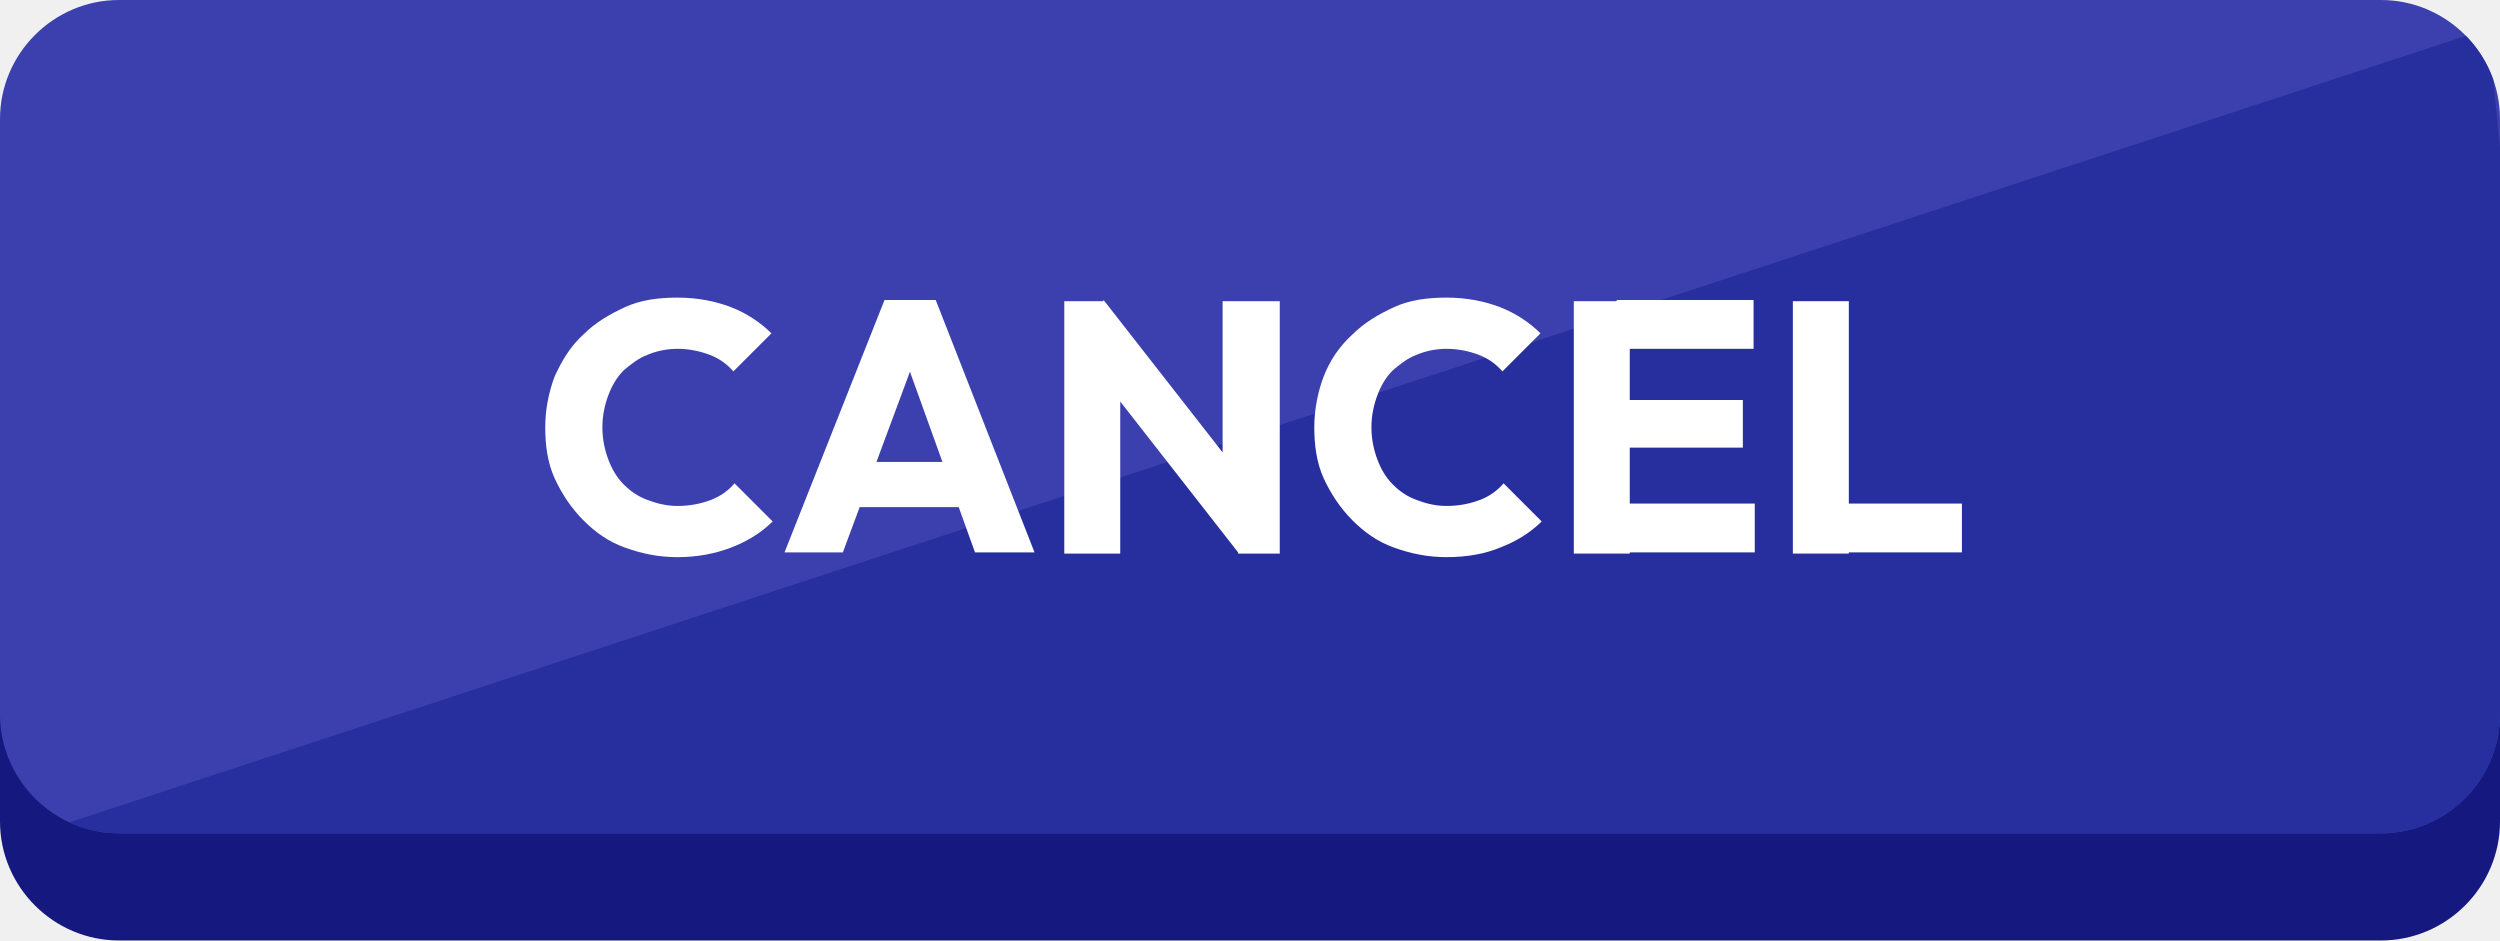
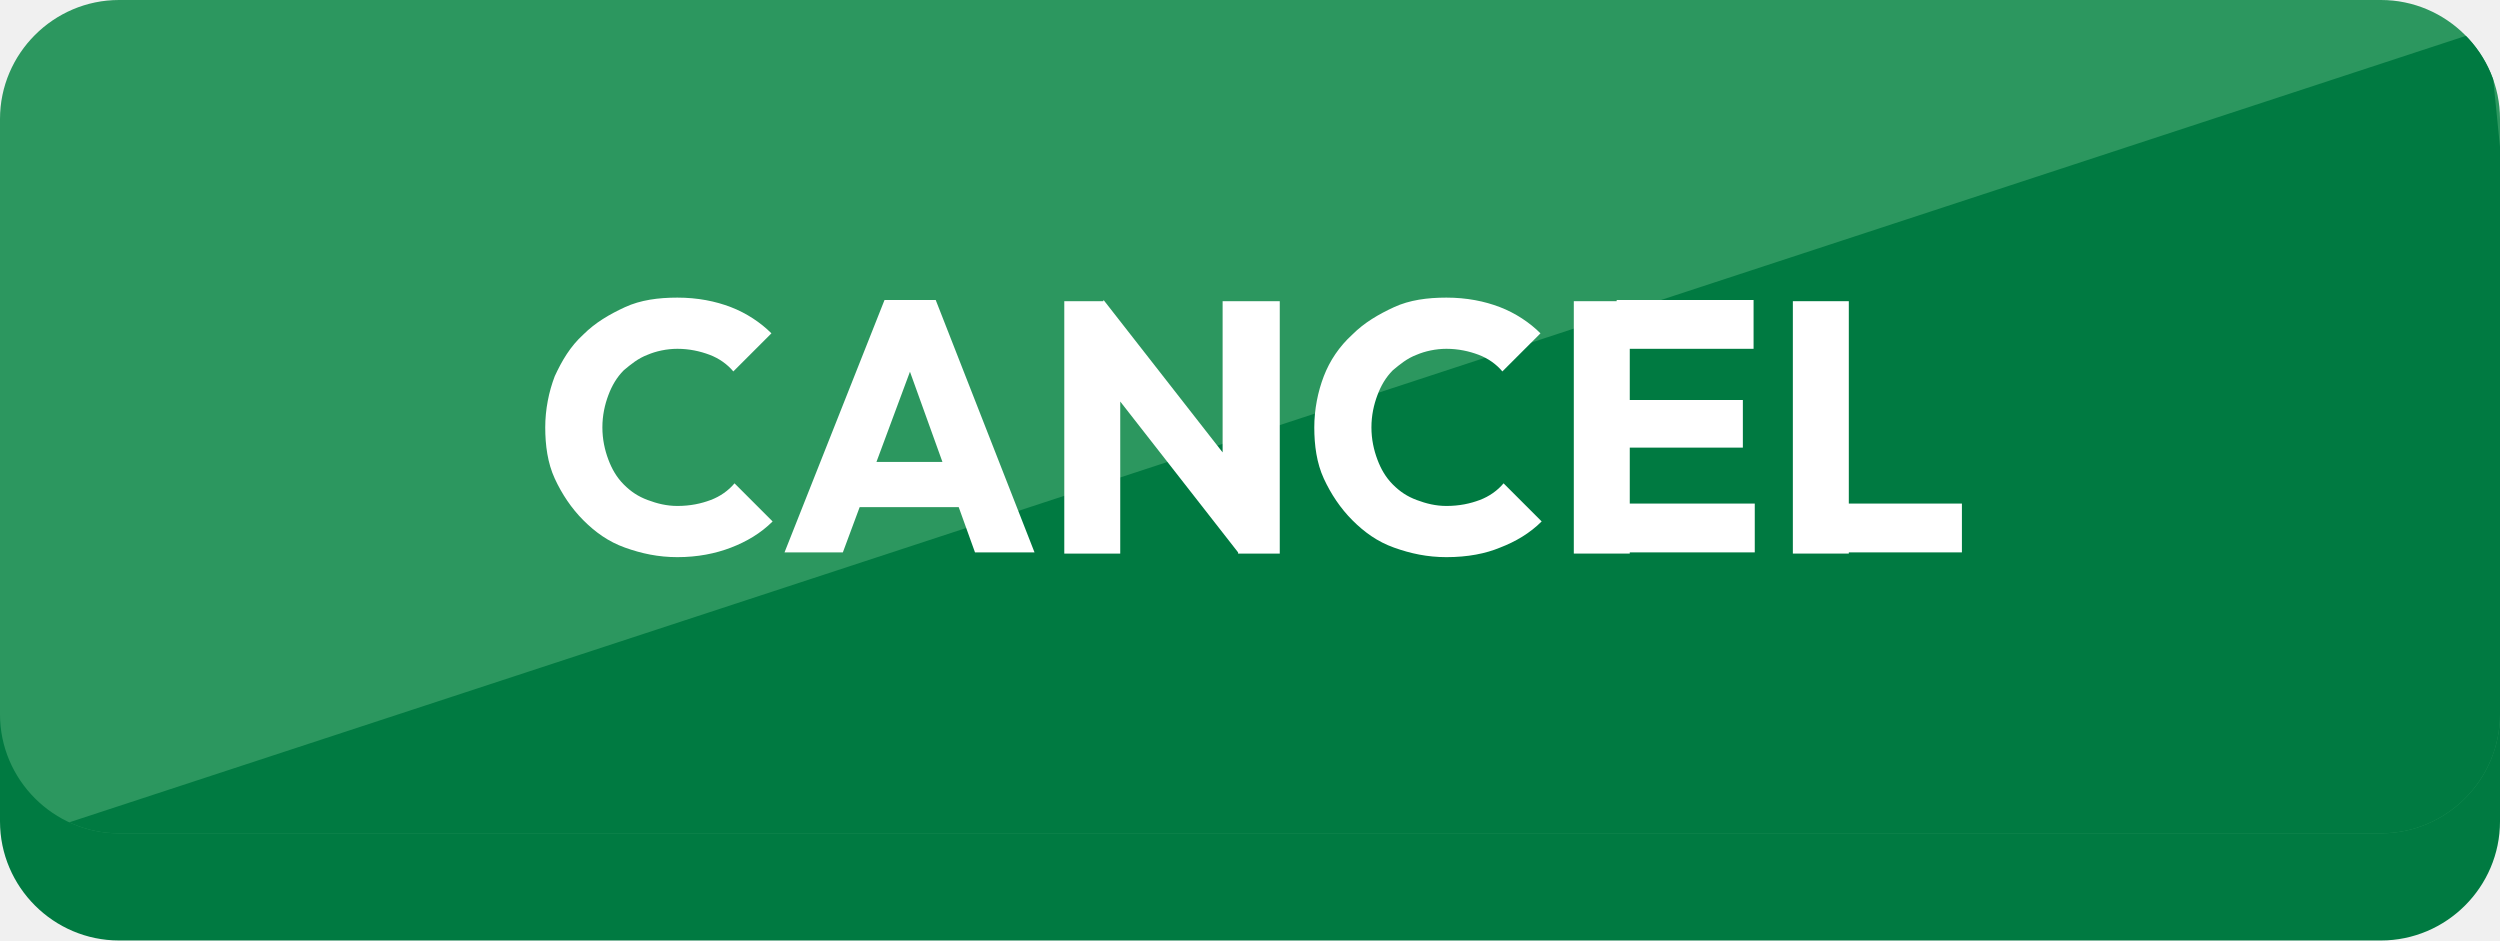
<svg xmlns="http://www.w3.org/2000/svg" xmlns:xlink="http://www.w3.org/1999/xlink" version="1.1" id="Layer_1" x="0px" y="0px" viewBox="0 0 210 79" style="enable-background:new 0 0 210 79;" xml:space="preserve">
  <style type="text/css">
- 	.st0{fill:#14187F;}
- 	.st1{fill:#3C40AE;}
- 	.st2{clip-path:url(#SVGID_00000170961857713775232030000000163863528941786794_);fill:#272F9F;}
+ 	.st0{fill:#007A41;}
+ 	.st1{fill:#2C975F;}
+ 	.st2{clip-path:url(#SVGID_00000170961857713775232030000000163863528941786794_);fill:#2C975F;}
	.st3{fill:#FFFFFF;}
</style>
  <g>
    <g>
      <path class="st0" d="M210,69c0,5.5-4.5,10-10,10H10C4.5,79,0,74.5,0,69V19C0,13.5,4.5,9,10,9h190c5.5,0,10,4.5,10,10V69z" />
      <path class="st1" d="M210,60c0,5.5-4.5,10-10,10H10C4.5,70,0,65.5,0,60V10C0,4.5,4.5,0,10,0h190c5.5,0,10,4.5,10,10V60z" />
      <g>
        <defs>
          <path id="SVGID_1_" d="M210,60c0,5.5-4.5,10-10,10H10C4.5,70,0,65.5,0,60V10C0,4.5,4.5,0,10,0h190c5.5,0,10,4.5,10,10V60z" />
        </defs>
        <clipPath id="SVGID_00000046324139853956132990000007543734472195507859_">
          <use xlink:href="#SVGID_1_" style="overflow:visible;" />
        </clipPath>
-         <polygon style="clip-path:url(#SVGID_00000046324139853956132990000007543734472195507859_);fill:#272F9F;" points="209,2.4      3,70 215.8,70    " />
+         <polygon style="clip-path:url(#SVGID_00000046324139853956132990000007543734472195507859_);fill:#007A41;" points="209,2.4     3,70 215.8,70    " />
      </g>
    </g>
    <g>
      <path class="st3" d="M56.9,46.8c-1.6,0-3-0.3-4.4-0.8s-2.5-1.3-3.5-2.3c-1-1-1.8-2.2-2.4-3.5c-0.6-1.3-0.8-2.8-0.8-4.3    s0.3-3,0.8-4.3c0.6-1.3,1.3-2.5,2.4-3.5c1-1,2.2-1.7,3.5-2.3s2.8-0.8,4.4-0.8c1.7,0,3.2,0.3,4.5,0.8c1.3,0.5,2.5,1.3,3.4,2.2    l-3.2,3.2c-0.5-0.6-1.2-1.1-2-1.4c-0.8-0.3-1.7-0.5-2.7-0.5c-0.9,0-1.8,0.2-2.5,0.5c-0.8,0.3-1.4,0.8-2,1.3    c-0.6,0.6-1,1.3-1.3,2.1c-0.3,0.8-0.5,1.7-0.5,2.7c0,1,0.2,1.9,0.5,2.7c0.3,0.8,0.7,1.5,1.3,2.1c0.6,0.6,1.2,1,2,1.3    c0.8,0.3,1.6,0.5,2.5,0.5c1.1,0,2-0.2,2.8-0.5s1.5-0.8,2-1.4l3.2,3.2c-1,1-2.2,1.7-3.5,2.2C60.1,46.5,58.6,46.8,56.9,46.8z" />
      <path class="st3" d="M65.9,46.4l8.4-21.2h4.3l8.3,21.2h-5l-6.3-17.5h1.7l-6.5,17.5H65.9z M70.7,42.6v-3.8h11.5v3.8H70.7z" />
      <path class="st3" d="M89.4,46.4V25.3h3.3l1.4,4.2v17H89.4z M104,46.4l-12.5-16l1.2-5.2l12.5,16L104,46.4z M104,46.4l-1.3-4.2V25.3    h4.8v21.2H104z" />
      <path class="st3" d="M121.5,46.8c-1.6,0-3-0.3-4.4-0.8c-1.4-0.5-2.5-1.3-3.5-2.3c-1-1-1.8-2.2-2.4-3.5c-0.6-1.3-0.8-2.8-0.8-4.3    s0.3-3,0.8-4.3s1.3-2.5,2.4-3.5c1-1,2.2-1.7,3.5-2.3s2.8-0.8,4.4-0.8c1.7,0,3.2,0.3,4.5,0.8c1.3,0.5,2.5,1.3,3.4,2.2l-3.2,3.2    c-0.5-0.6-1.2-1.1-2-1.4s-1.7-0.5-2.7-0.5c-0.9,0-1.8,0.2-2.5,0.5c-0.8,0.3-1.4,0.8-2,1.3c-0.6,0.6-1,1.3-1.3,2.1    c-0.3,0.8-0.5,1.7-0.5,2.7c0,1,0.2,1.9,0.5,2.7c0.3,0.8,0.7,1.5,1.3,2.1c0.6,0.6,1.2,1,2,1.3c0.8,0.3,1.6,0.5,2.5,0.5    c1.1,0,2-0.2,2.8-0.5c0.8-0.3,1.5-0.8,2-1.4l3.2,3.2c-1,1-2.2,1.7-3.5,2.2C124.8,46.5,123.3,46.8,121.5,46.8z" />
      <path class="st3" d="M132.2,46.4V25.3h4.7v21.2H132.2z M135.8,29.3v-4.1h11.5v4.1H135.8z M135.8,37.6v-4h10.6v4H135.8z     M135.8,46.4v-4.1h11.6v4.1H135.8z" />
      <path class="st3" d="M150.6,46.4V25.3h4.7v21.2H150.6z M154.3,46.4v-4.1h10.5v4.1H154.3z" />
    </g>
  </g>
</svg>
